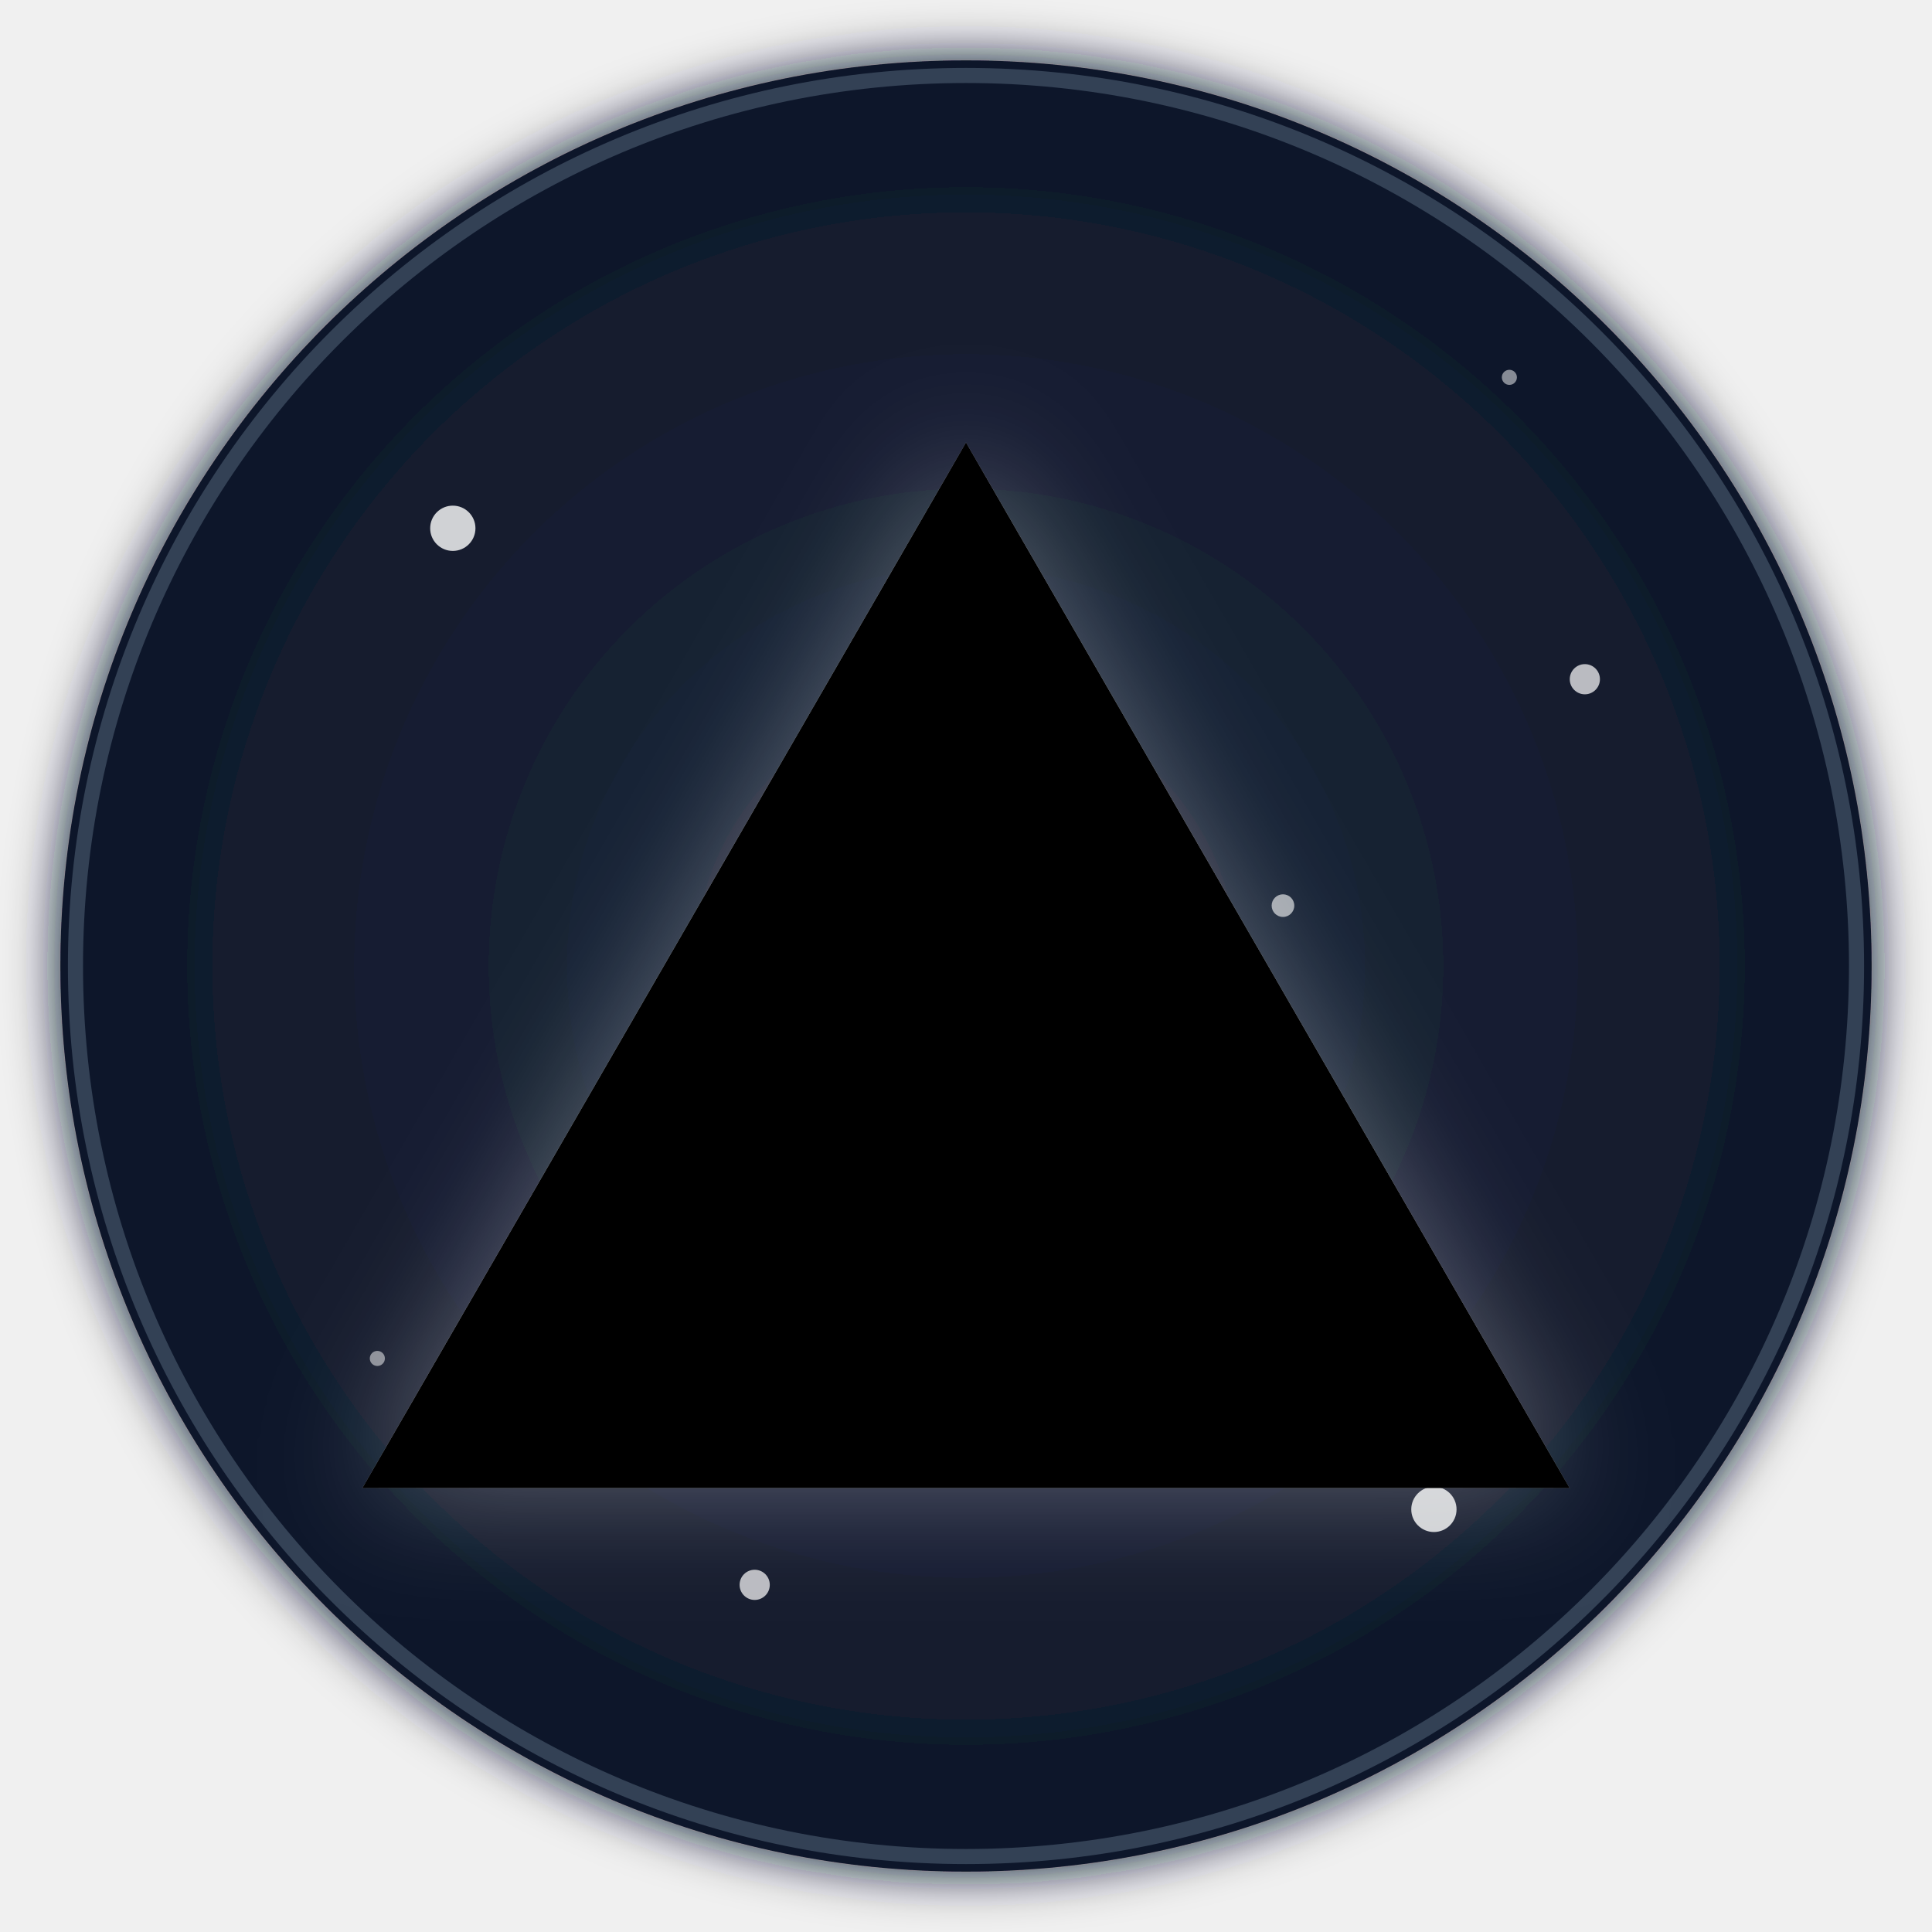
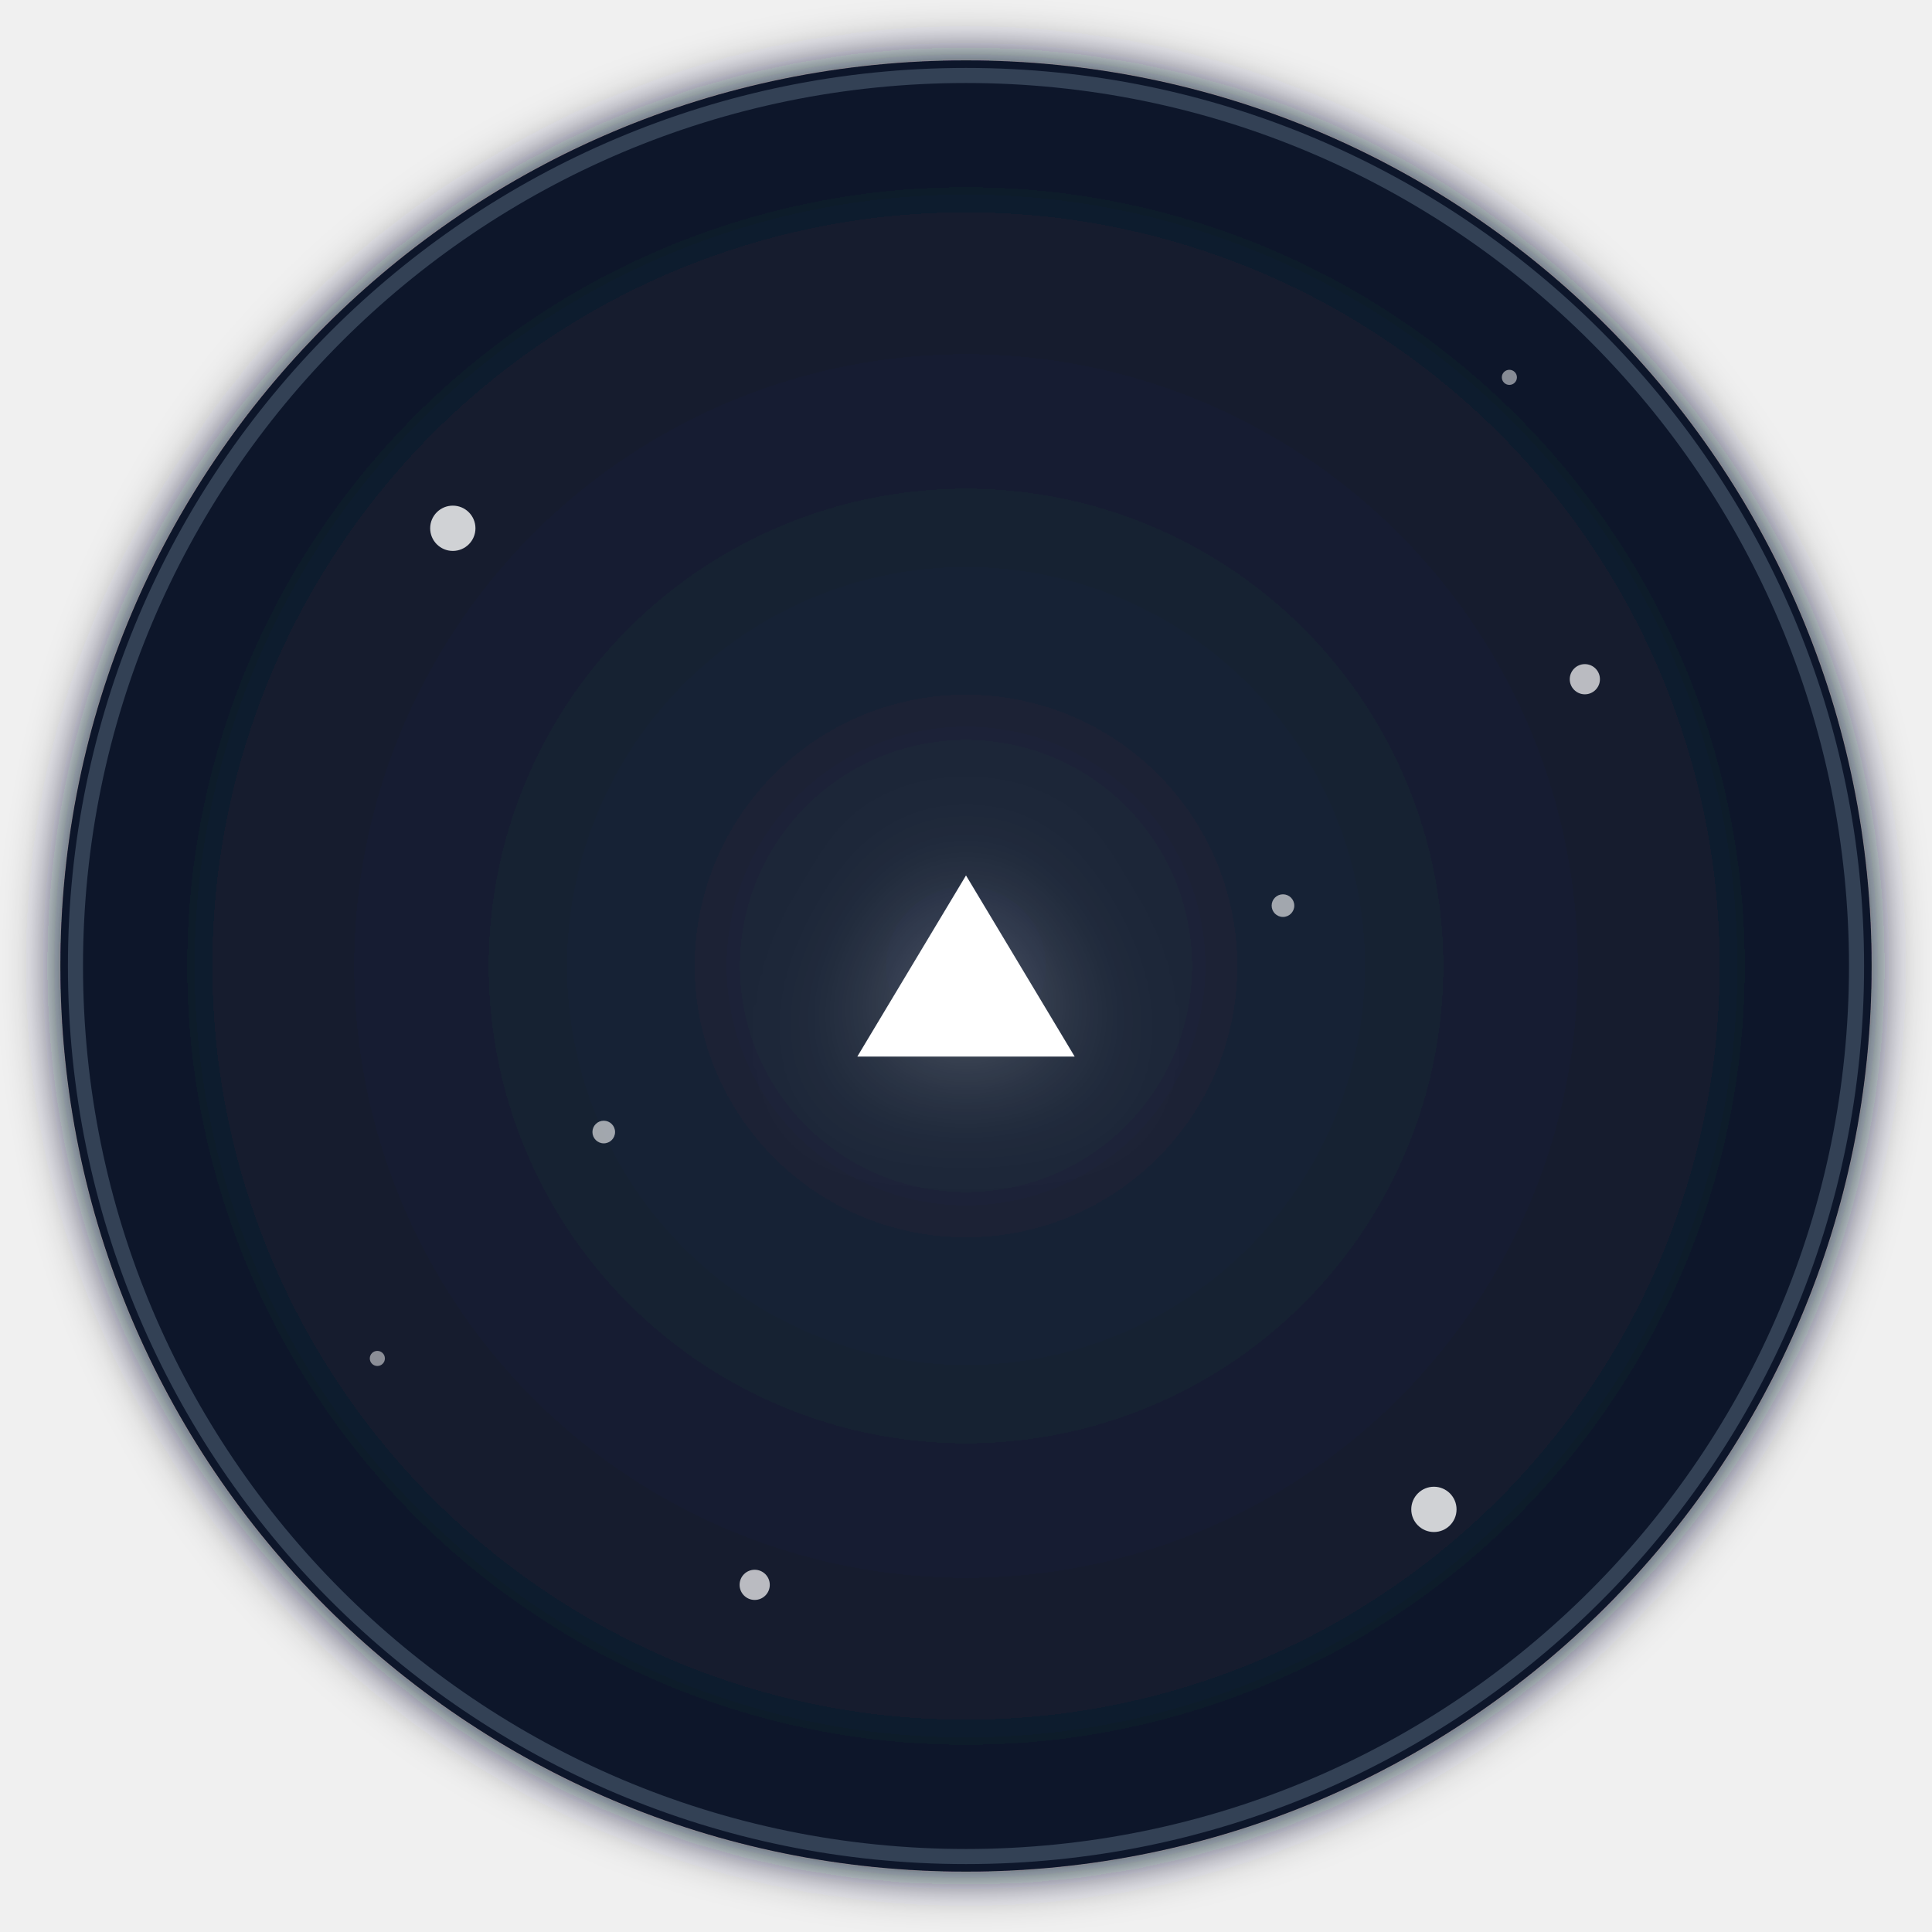
<svg xmlns="http://www.w3.org/2000/svg" width="256" height="256" viewBox="0 0 256 256" fill="none">
  <defs>
    <radialGradient id="grad1" cx="50%" cy="50%" r="50%" fx="50%" fy="50%">
      <stop offset="0%" style="stop-color:#1e293b;stop-opacity:1" />
      <stop offset="100%" style="stop-color:#0f172a;stop-opacity:1" />
    </radialGradient>
    <filter id="glow">
      <feGaussianBlur stdDeviation="3.5" result="coloredBlur" />
      <feMerge>
        <feMergeNode in="coloredBlur" />
        <feMergeNode in="SourceGraphic" />
      </feMerge>
    </filter>
  </defs>
  <circle cx="128" cy="128" r="120" fill="url(#grad1)" filter="url(#glow)" />
  <circle cx="128" cy="128" r="118" fill="transparent" stroke="#334155" stroke-width="2" />
  <circle cx="60" cy="70" r="3" fill="white" opacity="0.8" />
  <circle cx="190" cy="200" r="3" fill="white" opacity="0.8" />
  <circle cx="100" cy="210" r="2" fill="white" opacity="0.7" />
  <circle cx="210" cy="90" r="2" fill="white" opacity="0.7" />
  <circle cx="80" cy="150" r="1.5" fill="white" opacity="0.6" />
  <circle cx="170" cy="120" r="1.5" fill="white" opacity="0.6" />
  <circle cx="50" cy="180" r="1" fill="white" opacity="0.5" />
  <circle cx="200" cy="50" r="1" fill="white" opacity="0.5" />
  <g style="filter: drop-shadow(0 0 8px rgba(255, 255, 255, 0.3));">
-     <g transform="translate(128, 128) scale(0.625) translate(-128, -111)">
-       <path fill-rule="evenodd" clip-rule="evenodd" d="m128 0 128 221.705H0z" fill="#000" />
+     <g transform="translate(128, 128) scale(0.6) translate(-32, -28)">
+       <path d="M32 8 L56 48 L8 48 Z" fill="white" />
    </g>
  </g>
</svg>
